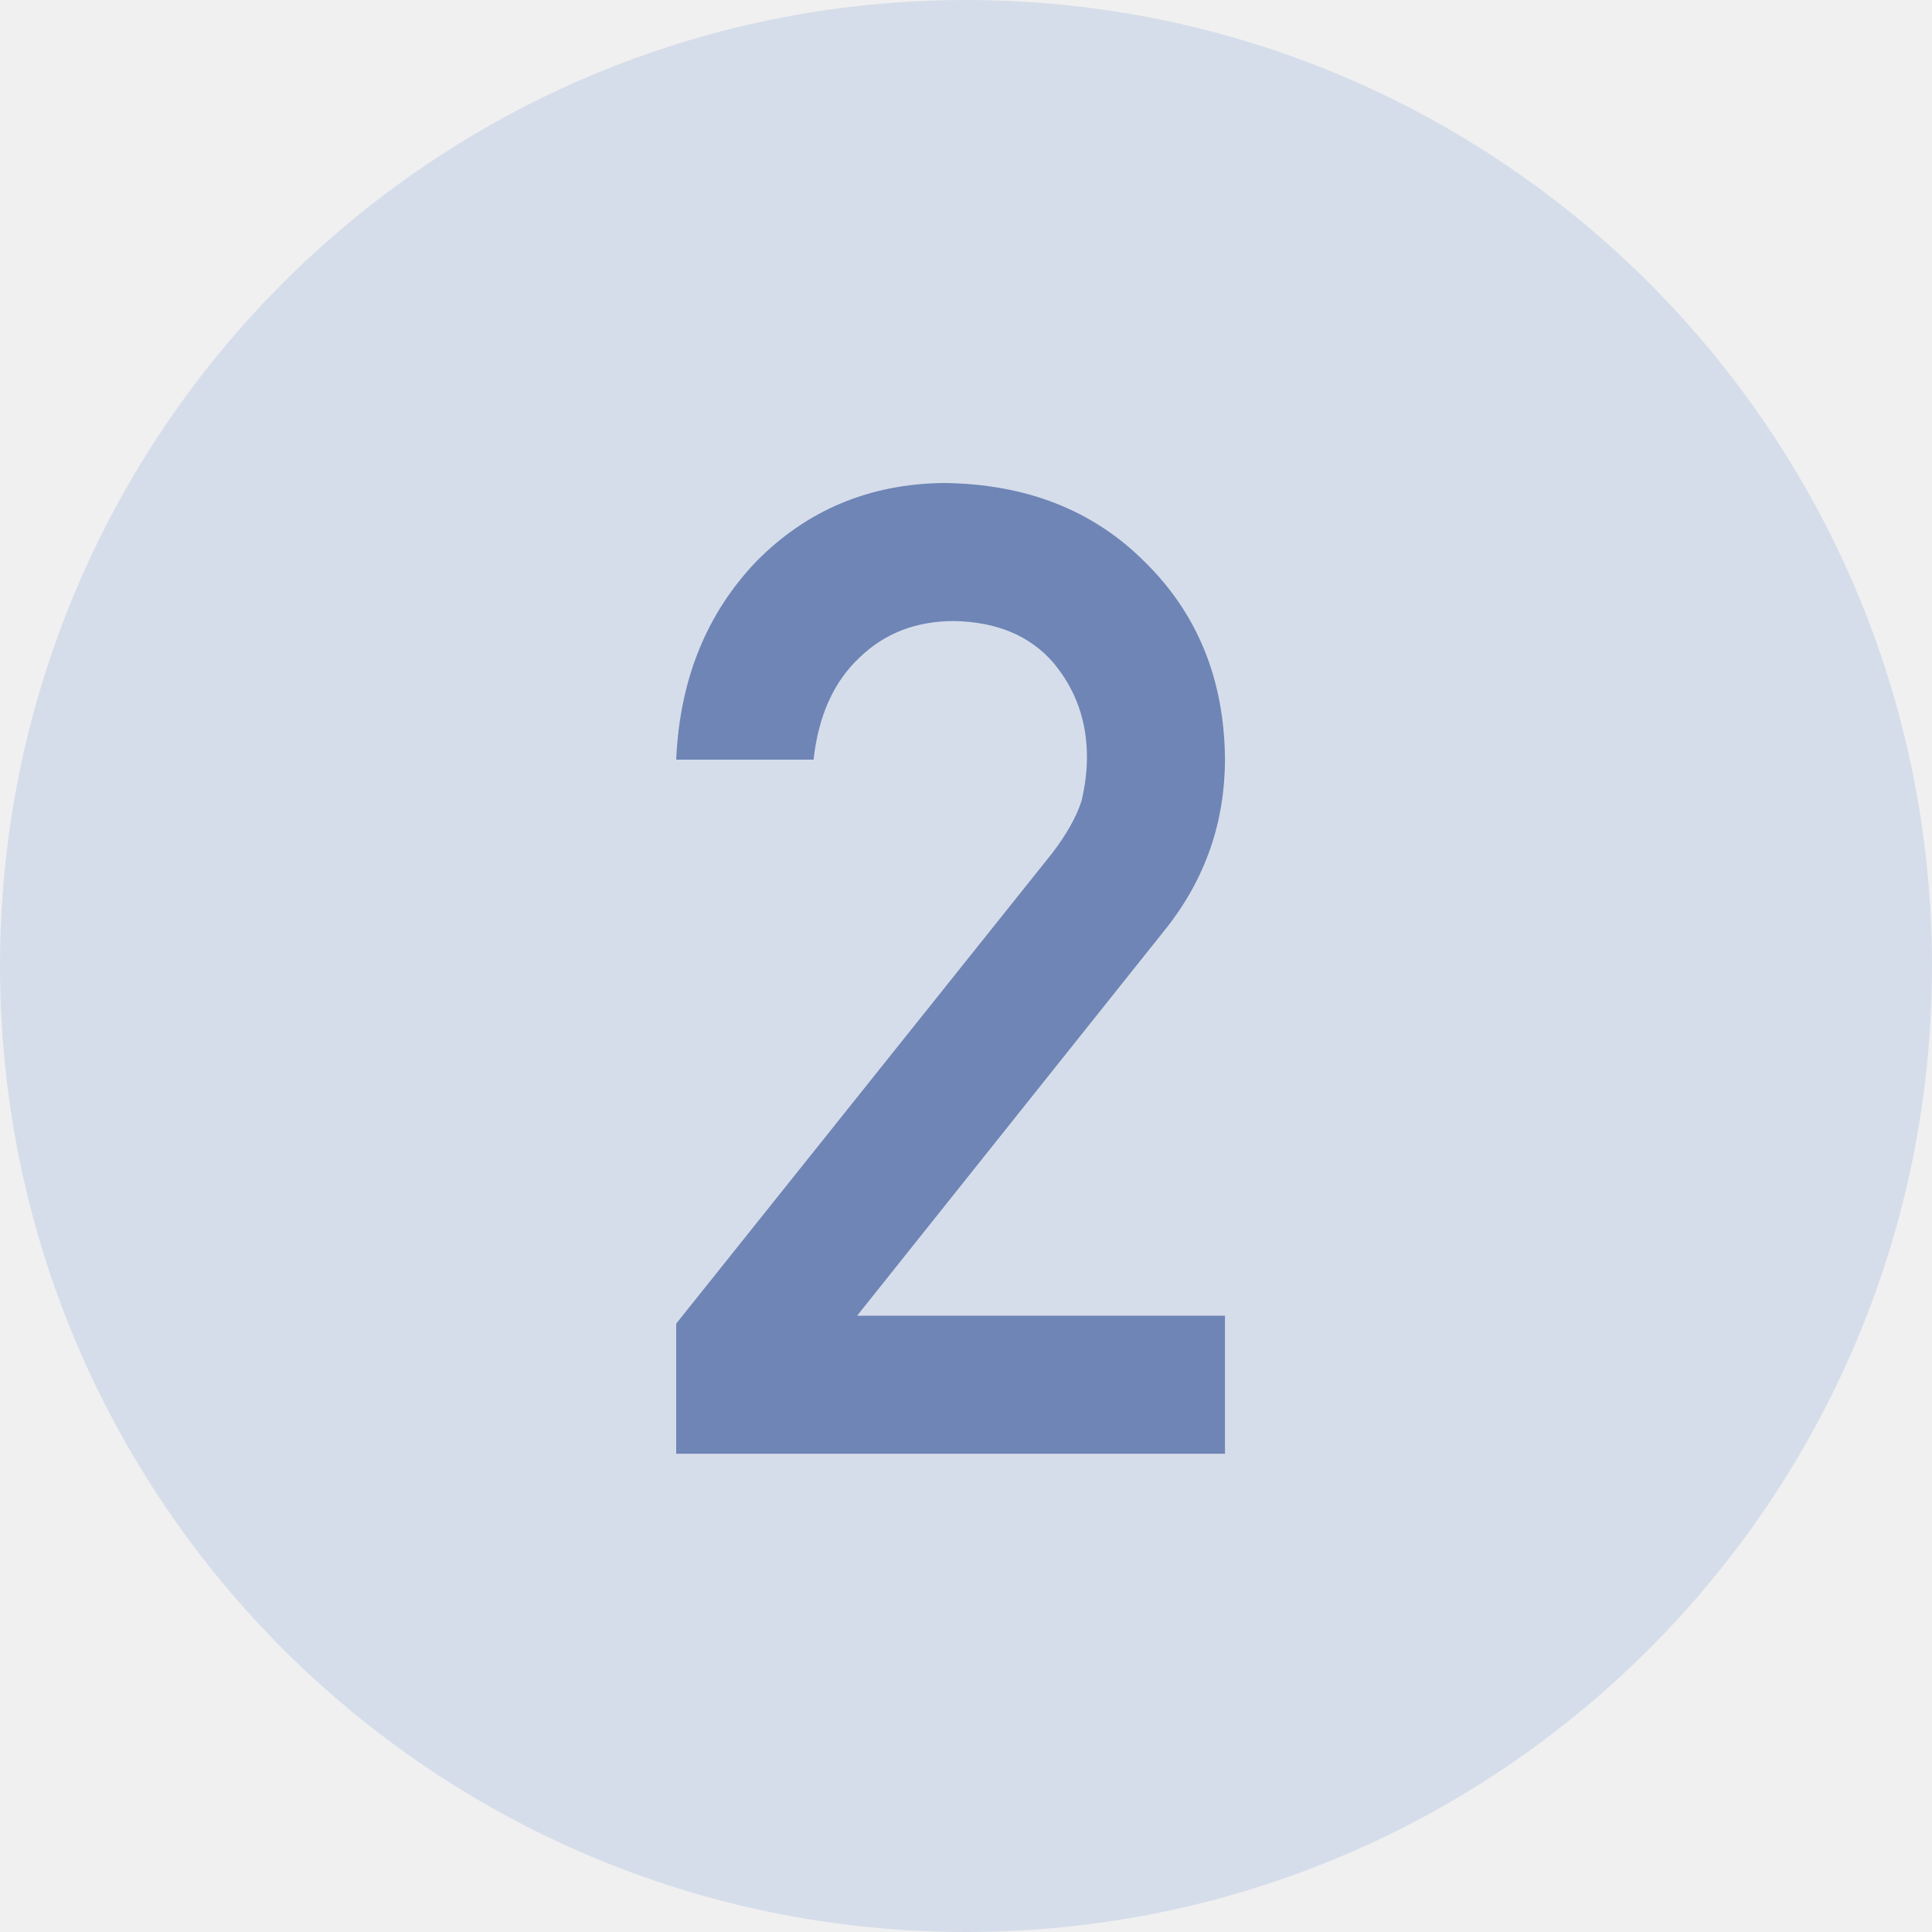
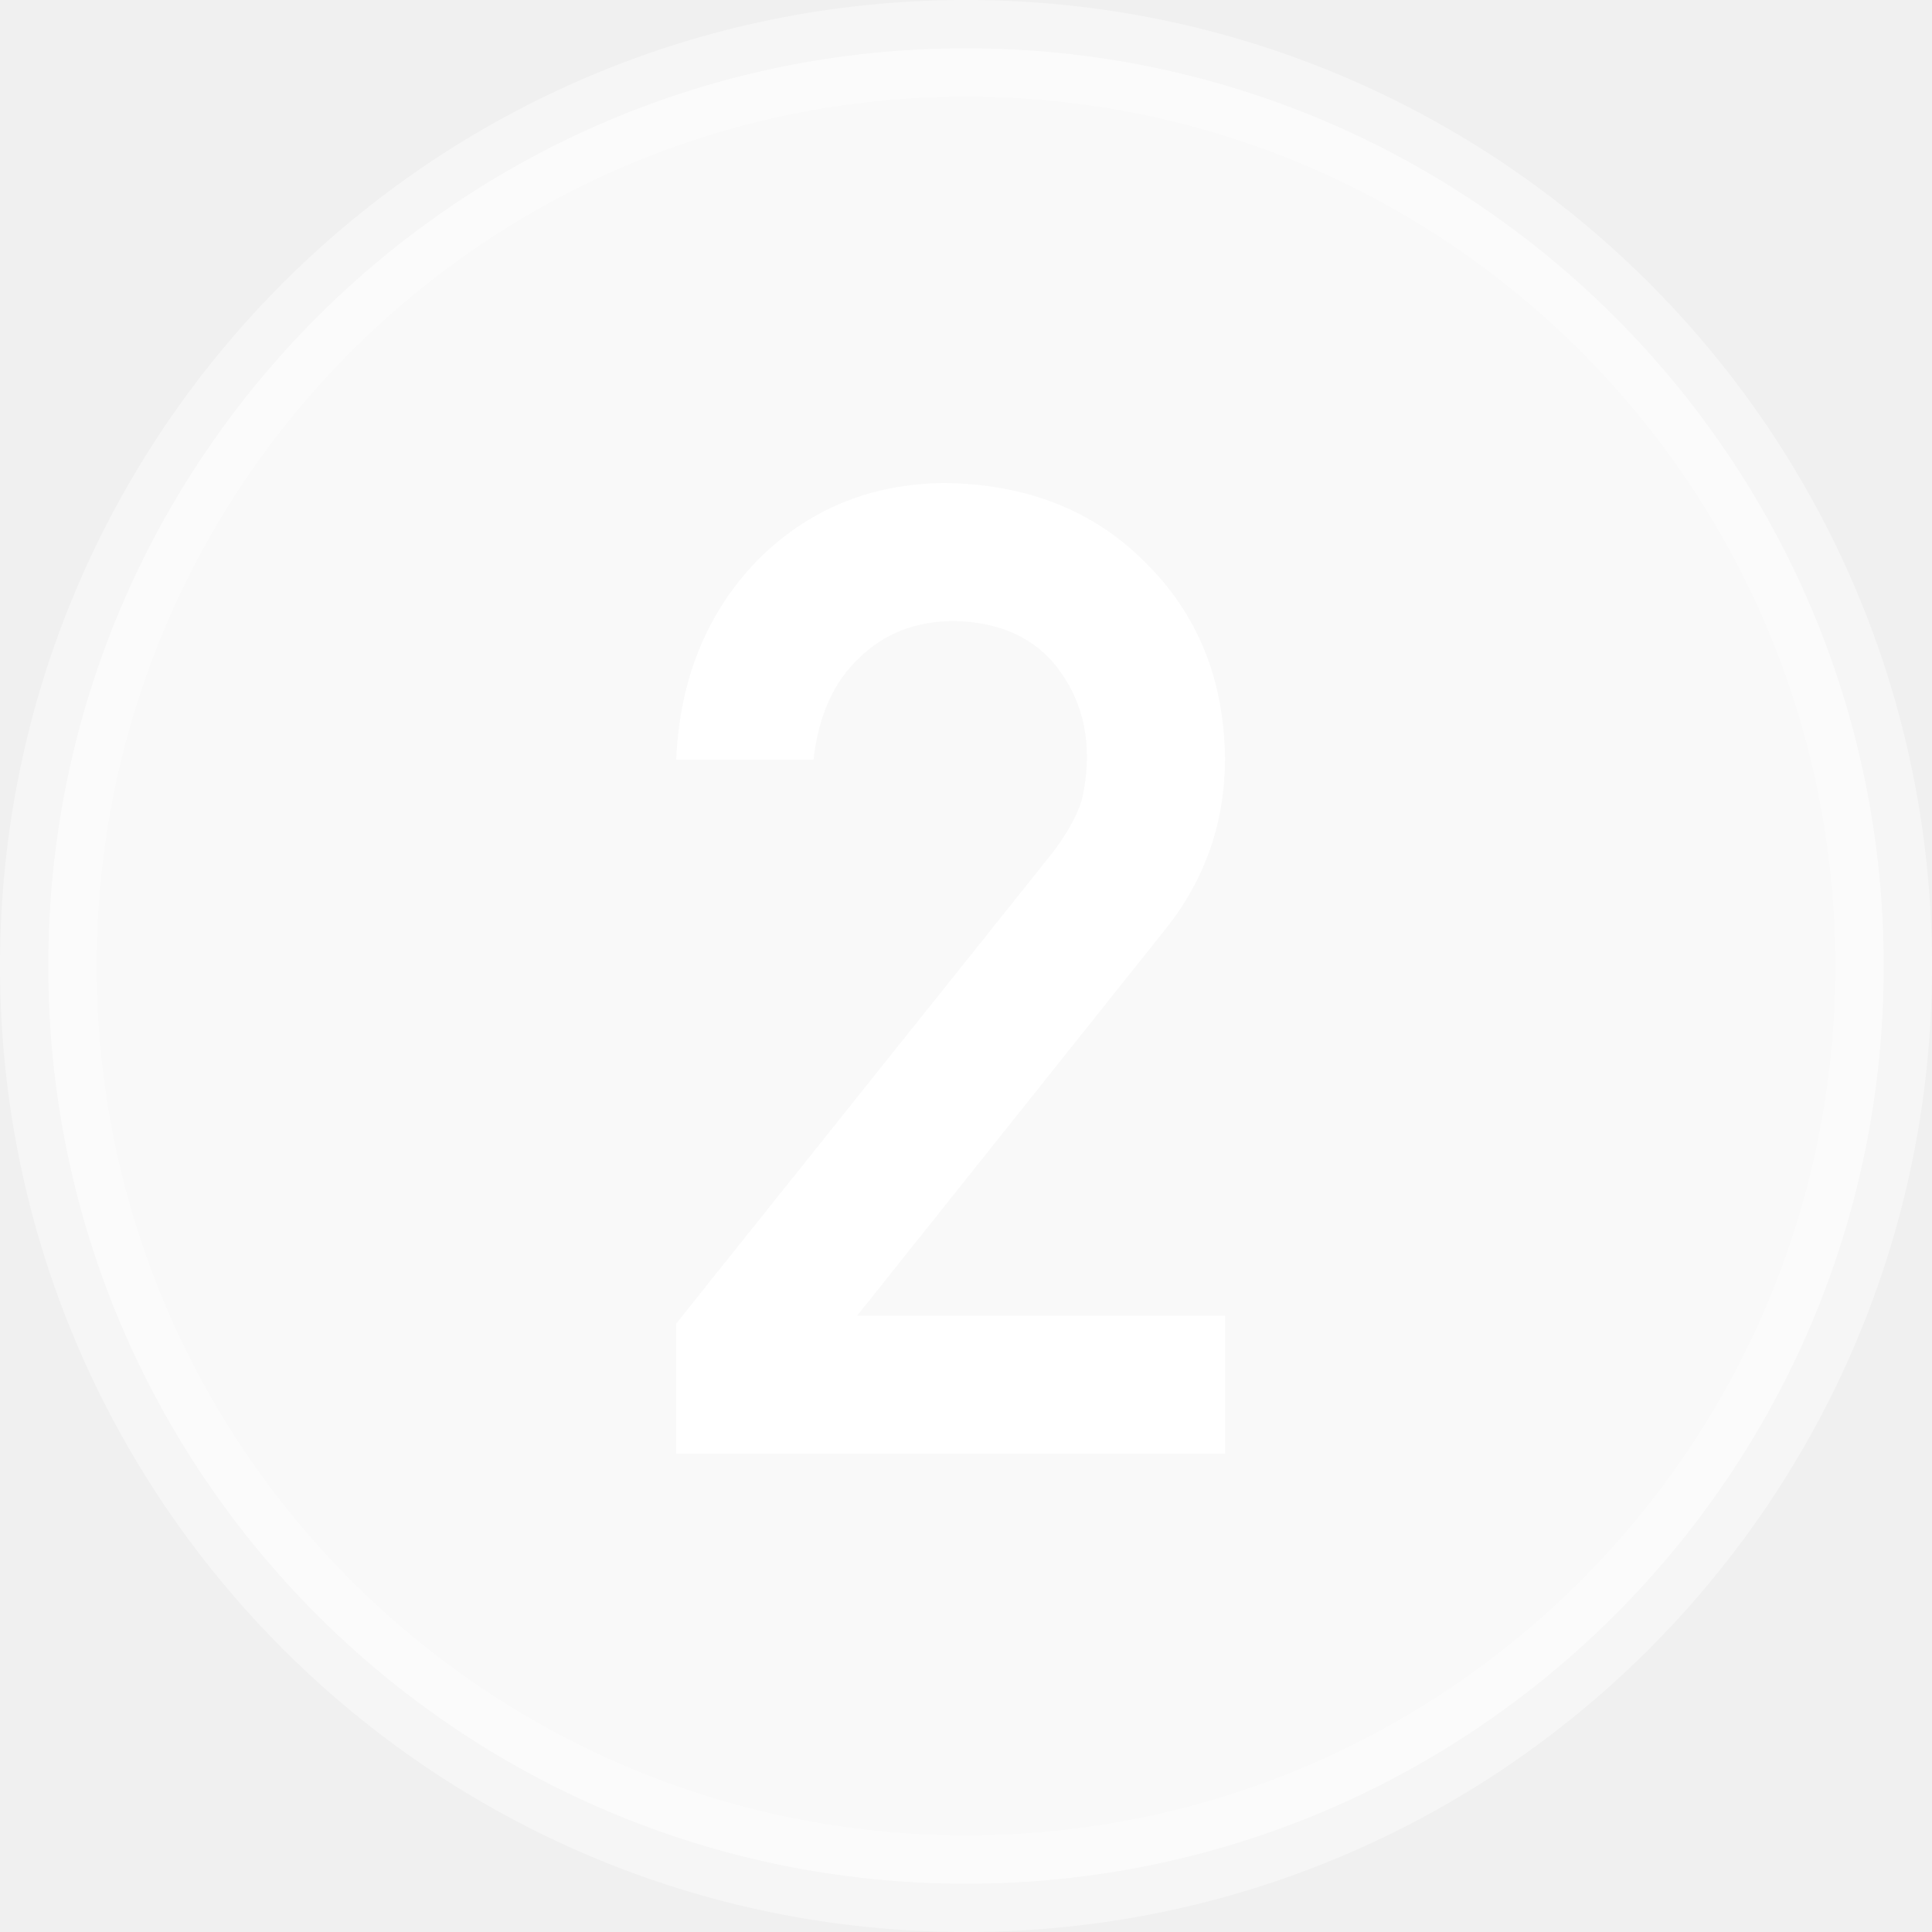
<svg xmlns="http://www.w3.org/2000/svg" width="20px" height="20px" viewBox="0 0 20 20" version="1.1">
-   <g id="NO_inactive2" stroke="none" stroke-width="1" fill="none" fill-rule="evenodd">
-     <g id="NO">
-       <circle id="椭圆形" fill="#D6DDEA" cx="10" cy="10" r="10" />
-       <path d="M12.681,15.049 L12.681,13.62 L8.873,13.62 L12.079,9.601 C12.48,9.09 12.681,8.507 12.681,7.851 C12.672,7.03 12.396,6.354 11.854,5.82 C11.32,5.283 10.625,5.009 9.769,5 C9.003,5.009 8.358,5.278 7.834,5.807 C7.314,6.349 7.036,7.035 7,7.864 L8.422,7.864 C8.472,7.409 8.632,7.055 8.9,6.805 C9.16,6.554 9.486,6.429 9.878,6.429 C10.32,6.438 10.662,6.581 10.903,6.859 C11.136,7.137 11.252,7.463 11.252,7.837 C11.252,7.978 11.234,8.129 11.197,8.288 C11.143,8.457 11.04,8.639 10.89,8.835 L7,13.702 L7,15.049 L12.681,15.049 Z" id="2" fill="#6E85B6" fill-rule="nonzero" />
+   <g id="NO_active2" stroke="none" stroke-width="1" fill="none" fill-rule="evenodd">
+     <g id="NO" fill="#FFFFFF">
+       <circle id="椭圆形" stroke-opacity="0.4" stroke="#FFFFFF" fill-opacity="0.6" cx="10" cy="10" r="9.5" />
+       <path d="M12.681,15.049 L12.681,13.62 L8.873,13.62 L12.079,9.601 C12.48,9.09 12.681,8.507 12.681,7.851 C12.672,7.03 12.396,6.354 11.854,5.82 C11.32,5.283 10.625,5.009 9.769,5 C9.003,5.009 8.358,5.278 7.834,5.807 C7.314,6.349 7.036,7.035 7,7.864 L8.422,7.864 C8.472,7.409 8.632,7.055 8.9,6.805 C9.16,6.554 9.486,6.429 9.878,6.429 C10.32,6.438 10.662,6.581 10.903,6.859 C11.136,7.137 11.252,7.463 11.252,7.837 C11.252,7.978 11.234,8.129 11.197,8.288 C11.143,8.457 11.04,8.639 10.89,8.835 L7,13.702 L7,15.049 L12.681,15.049 Z" id="2" fill-rule="nonzero" />
    </g>
  </g>
</svg>
